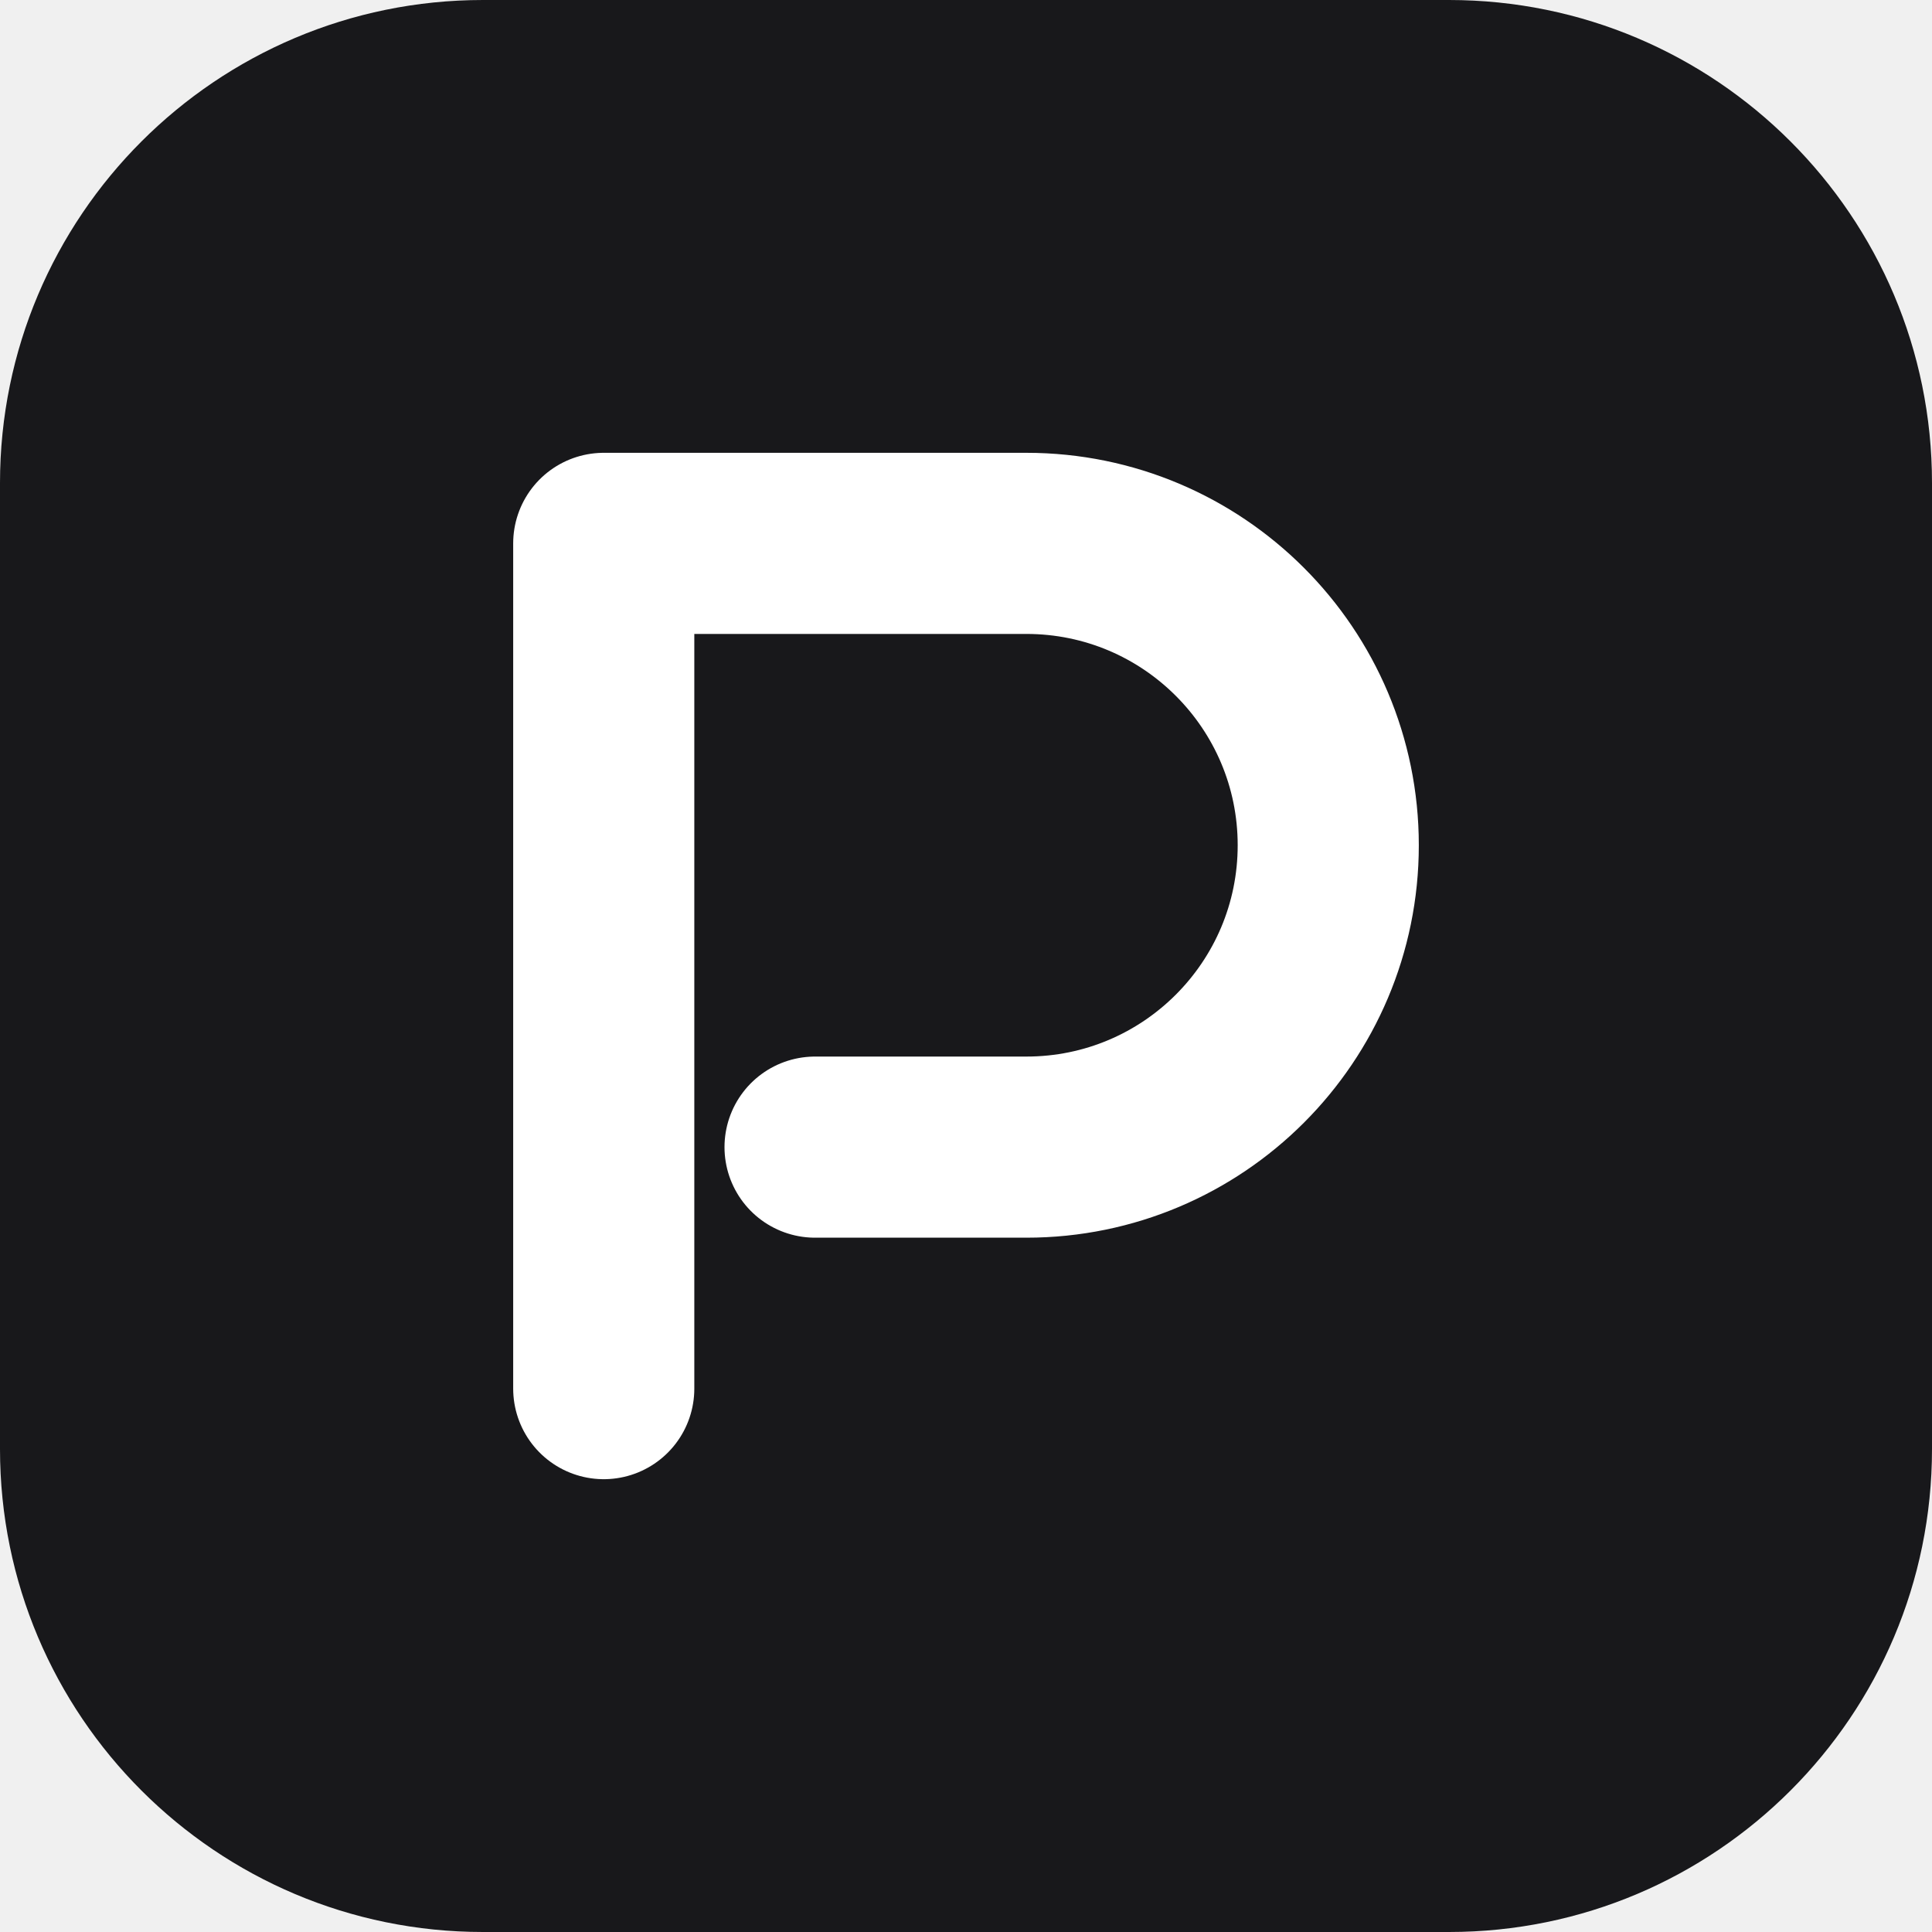
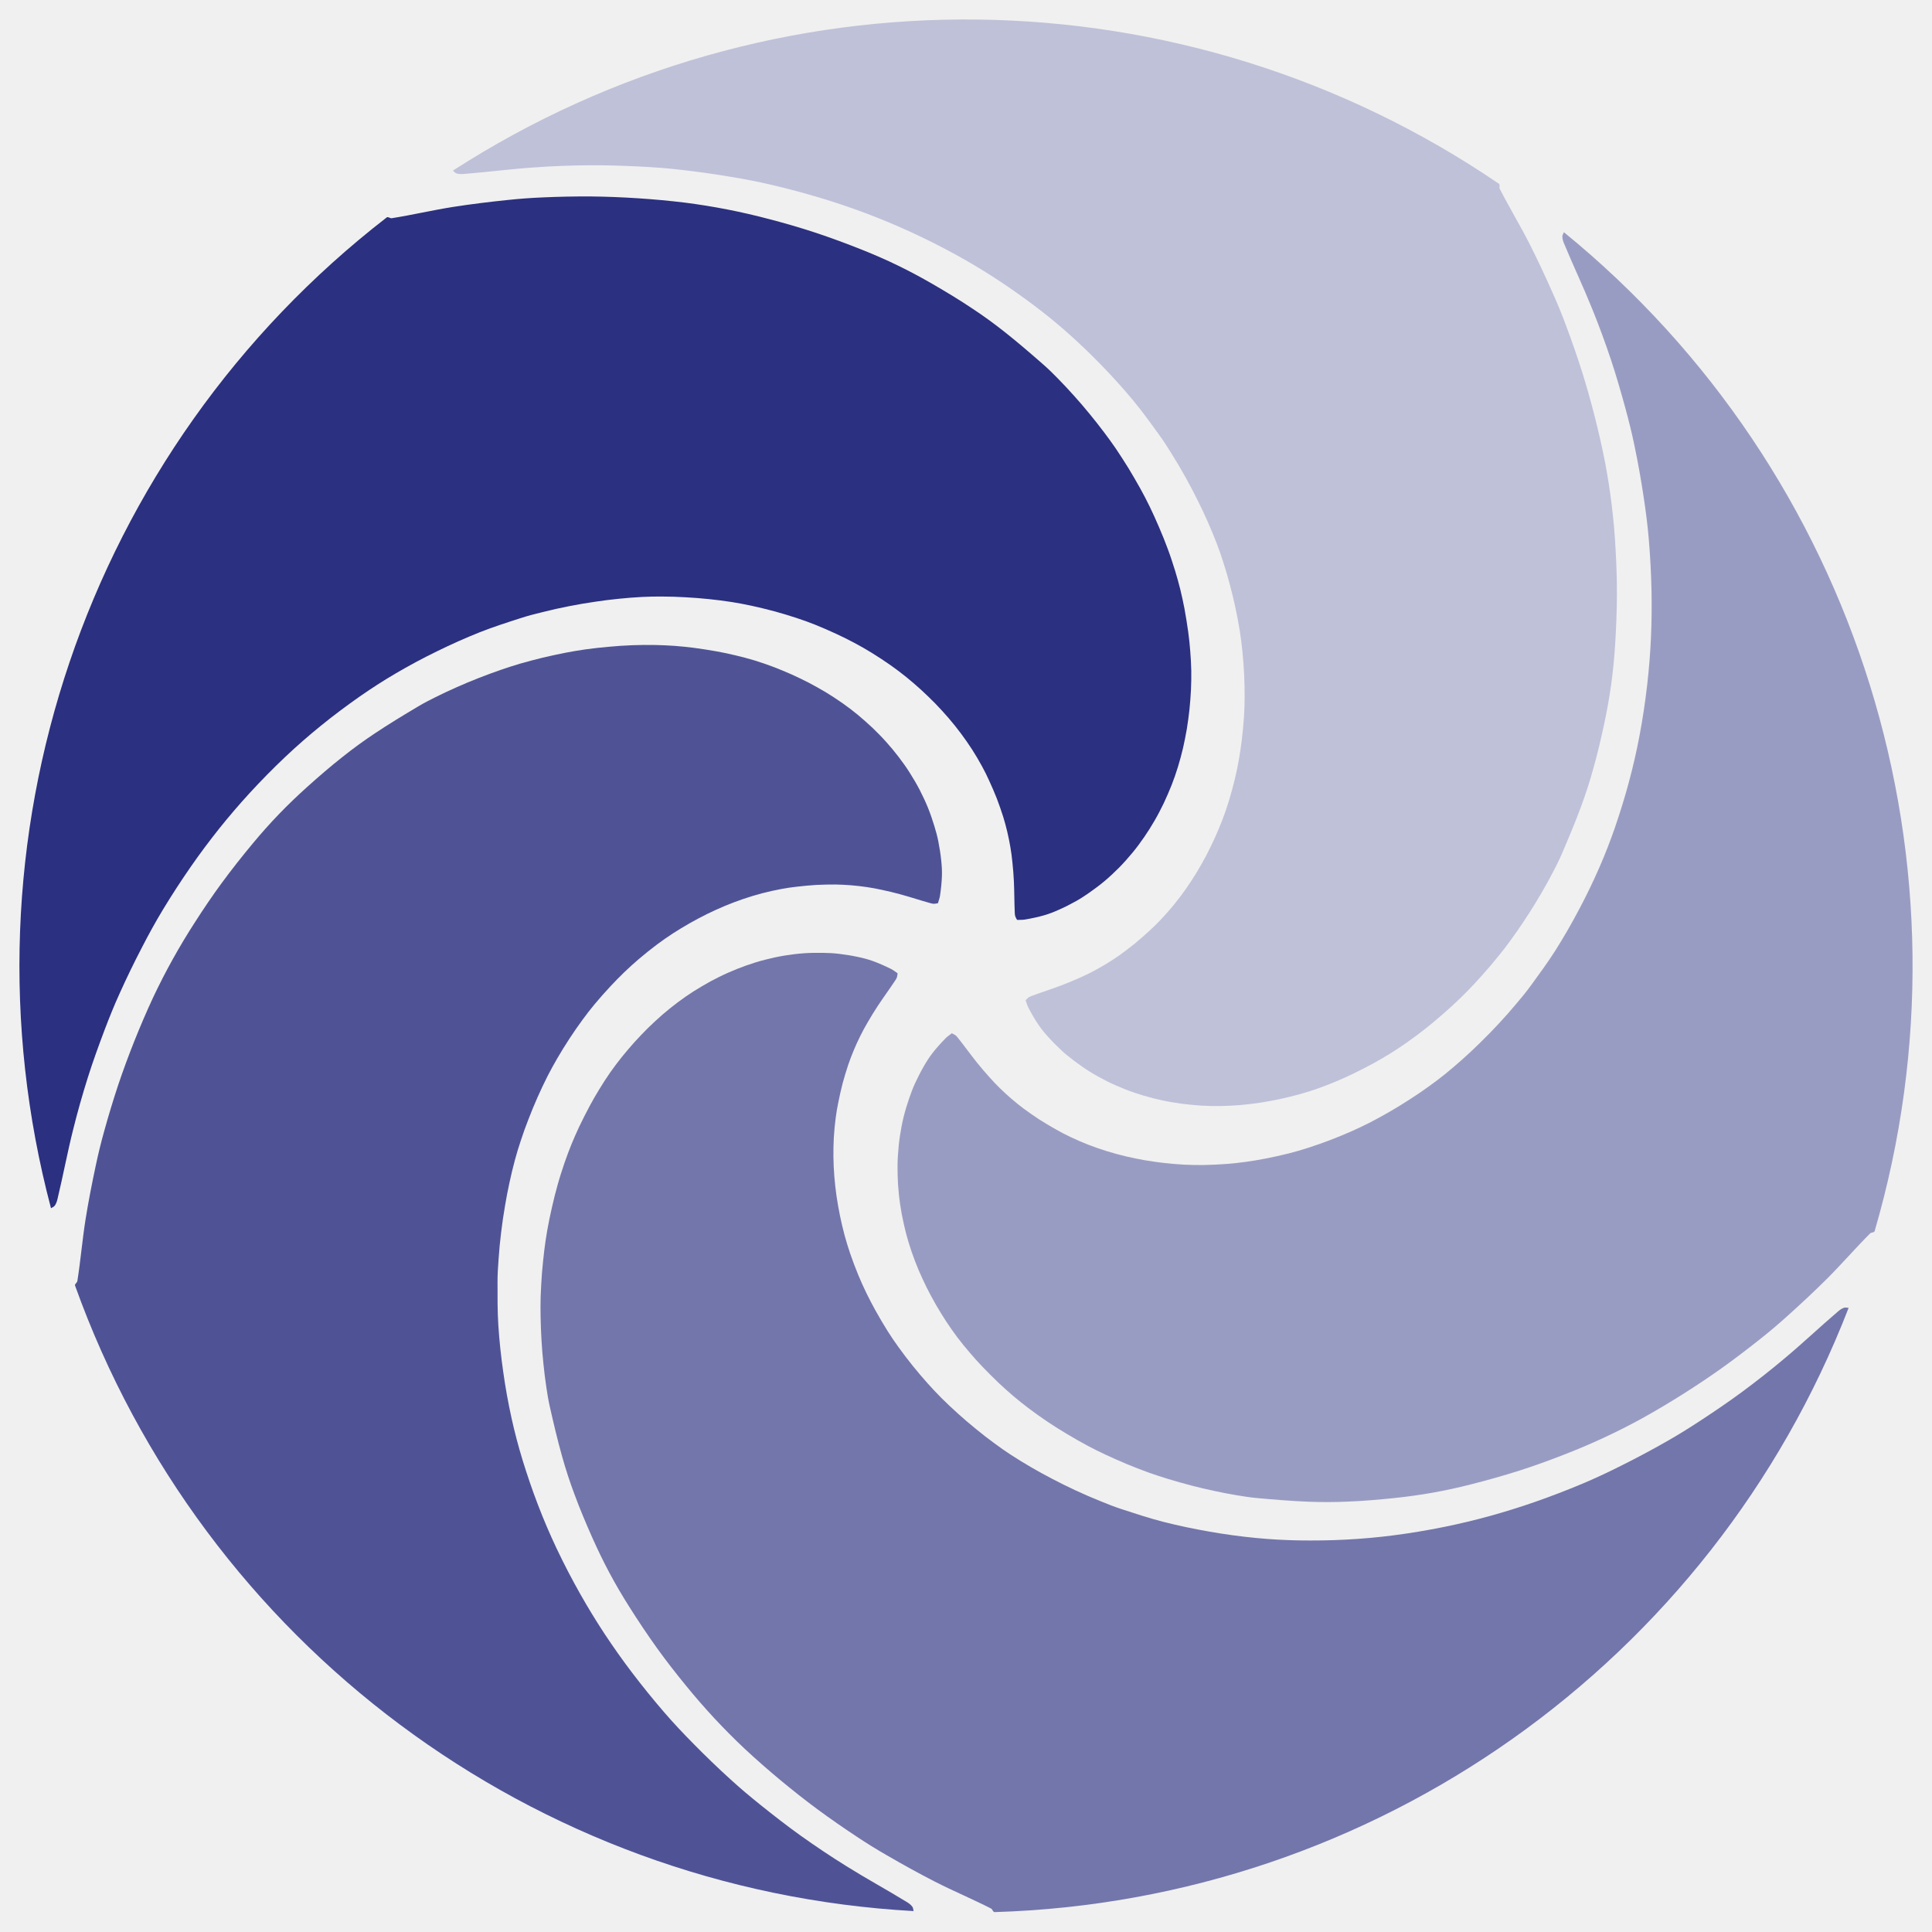
- <svg xmlns="http://www.w3.org/2000/svg" viewBox="0 0 32 32">
-   <rect width="32" height="32" rx="8" fill="#18181b" />
-   <path d="M10 23V9h7a5 5 0 0 1 0 10h-3.5" fill="none" stroke="#fff" stroke-width="3" stroke-linecap="round" stroke-linejoin="round" />
+ <svg xmlns="http://www.w3.org/2000/svg" viewBox="0 0 244 244" width="244" height="244">
+   <g transform="translate(122 122)">
+     <path d="M-73.16 -94.54 A119.54 119.54 0 0 0 -115.56 30.59 C-115.40 30.48 -115.19 30.42 -115.08 30.26 C-114.90 30.01 -114.80 29.70 -114.73 29.39 C-114.04 26.52 -113.50 23.60 -112.78 20.73 C-112.23 18.50 -111.60 16.28 -110.91 14.09 C-110.27 12.06 -109.54 10.06 -108.79 8.07 C-108.20 6.52 -107.58 4.97 -106.89 3.46 C-106.00 1.48 -105.05 -0.47 -104.05 -2.39 C-103.22 -4.00 -102.35 -5.59 -101.41 -7.14 C-100.30 -8.97 -99.13 -10.77 -97.91 -12.53 C-96.78 -14.16 -95.59 -15.75 -94.36 -17.30 C-93.12 -18.85 -91.83 -20.36 -90.49 -21.82 C-89.03 -23.41 -87.52 -24.95 -85.95 -26.43 C-84.50 -27.80 -82.99 -29.12 -81.43 -30.38 C-79.88 -31.64 -78.28 -32.83 -76.65 -33.98 C-75.16 -35.02 -73.63 -36.01 -72.06 -36.93 C-70.34 -37.94 -68.59 -38.88 -66.80 -39.75 C-65.03 -40.62 -63.24 -41.42 -61.41 -42.15 C-59.74 -42.81 -58.03 -43.36 -56.32 -43.91 C-55.38 -44.22 -54.42 -44.47 -53.46 -44.70 C-52.36 -44.98 -51.26 -45.22 -50.14 -45.44 C-49.03 -45.66 -47.92 -45.85 -46.80 -46.01 C-45.82 -46.16 -44.83 -46.28 -43.85 -46.38 C-42.87 -46.48 -41.88 -46.56 -40.89 -46.61 C-40.06 -46.65 -39.24 -46.67 -38.41 -46.66 C-37.42 -46.66 -36.43 -46.63 -35.45 -46.57 C-34.46 -46.52 -33.47 -46.44 -32.49 -46.34 C-31.50 -46.24 -30.52 -46.11 -29.54 -45.96 C-28.72 -45.83 -27.91 -45.67 -27.10 -45.50 C-26.14 -45.29 -25.17 -45.06 -24.22 -44.80 C-23.27 -44.54 -22.32 -44.26 -21.39 -43.95 C-20.61 -43.70 -19.83 -43.41 -19.07 -43.11 C-18.15 -42.74 -17.23 -42.34 -16.33 -41.92 C-15.58 -41.57 -14.83 -41.20 -14.10 -40.81 C-13.37 -40.42 -12.65 -40.01 -11.95 -39.58 C-11.12 -39.07 -10.30 -38.53 -9.50 -37.97 C-8.83 -37.50 -8.18 -37.00 -7.54 -36.49 C-6.90 -35.97 -6.28 -35.43 -5.67 -34.88 C-5.06 -34.32 -4.46 -33.74 -3.88 -33.15 C-3.30 -32.55 -2.73 -31.93 -2.18 -31.29 C-1.64 -30.66 -1.12 -30.01 -0.62 -29.34 C-0.13 -28.68 0.34 -28.01 0.79 -27.31 C1.23 -26.62 1.65 -25.91 2.04 -25.19 C2.36 -24.61 2.65 -24.02 2.92 -23.42 C3.26 -22.68 3.59 -21.92 3.89 -21.16 C4.18 -20.40 4.45 -19.62 4.70 -18.84 C4.89 -18.22 5.06 -17.59 5.21 -16.96 C5.36 -16.32 5.49 -15.69 5.60 -15.04 C5.71 -14.40 5.80 -13.75 5.86 -13.10 C5.95 -12.29 6.01 -11.47 6.05 -10.65 C6.11 -9.34 6.10 -8.03 6.16 -6.72 C6.16 -6.56 6.18 -6.40 6.23 -6.25 C6.28 -6.10 6.38 -5.96 6.45 -5.82 C6.79 -5.84 7.13 -5.81 7.46 -5.87 C8.28 -6.01 9.09 -6.18 9.89 -6.41 C10.51 -6.59 11.12 -6.83 11.72 -7.10 C12.47 -7.43 13.19 -7.80 13.91 -8.20 C14.48 -8.52 15.03 -8.88 15.57 -9.26 C16.24 -9.73 16.90 -10.22 17.53 -10.75 C18.16 -11.28 18.76 -11.85 19.34 -12.43 C19.92 -13.02 20.47 -13.64 21.00 -14.28 C21.53 -14.91 22.02 -15.58 22.49 -16.26 C22.96 -16.94 23.40 -17.64 23.81 -18.35 C24.23 -19.07 24.61 -19.81 24.97 -20.55 C25.32 -21.30 25.65 -22.06 25.96 -22.83 C26.26 -23.60 26.53 -24.37 26.77 -25.16 C27.01 -25.94 27.22 -26.73 27.41 -27.53 C27.59 -28.33 27.75 -29.13 27.89 -29.94 C28.02 -30.75 28.13 -31.56 28.22 -32.38 C28.30 -33.19 28.37 -34.02 28.41 -34.84 C28.45 -35.66 28.46 -36.48 28.45 -37.30 C28.43 -38.13 28.39 -38.95 28.32 -39.77 C28.26 -40.59 28.17 -41.41 28.06 -42.22 C27.92 -43.20 27.77 -44.17 27.59 -45.14 C27.44 -45.94 27.26 -46.73 27.07 -47.53 C26.87 -48.32 26.66 -49.10 26.42 -49.88 C26.13 -50.81 25.83 -51.74 25.49 -52.65 C25.15 -53.57 24.79 -54.47 24.40 -55.37 C24.02 -56.27 23.61 -57.17 23.18 -58.06 C22.81 -58.81 22.43 -59.55 22.03 -60.27 C21.54 -61.15 21.04 -62.01 20.52 -62.87 C20.00 -63.72 19.45 -64.55 18.90 -65.38 C18.43 -66.06 17.94 -66.74 17.44 -67.40 C16.84 -68.20 16.22 -68.98 15.59 -69.75 C14.96 -70.52 14.31 -71.28 13.64 -72.02 C12.98 -72.76 12.30 -73.49 11.60 -74.20 C11.02 -74.79 10.43 -75.38 9.80 -75.93 C8.18 -77.35 6.55 -78.76 4.85 -80.10 C3.55 -81.13 2.20 -82.11 0.82 -83.02 C-0.82 -84.12 -2.51 -85.14 -4.22 -86.13 C-5.64 -86.95 -7.09 -87.73 -8.57 -88.45 C-10.05 -89.17 -11.56 -89.83 -13.09 -90.44 C-15.07 -91.23 -17.07 -91.97 -19.09 -92.64 C-20.97 -93.26 -22.88 -93.81 -24.79 -94.31 C-26.56 -94.78 -28.33 -95.19 -30.12 -95.54 C-31.90 -95.89 -33.70 -96.18 -35.51 -96.41 C-37.48 -96.65 -39.46 -96.83 -41.44 -96.96 C-43.43 -97.09 -45.42 -97.17 -47.42 -97.19 C-49.42 -97.20 -51.43 -97.16 -53.43 -97.07 C-54.93 -97.01 -56.42 -96.90 -57.91 -96.74 C-60.22 -96.50 -62.53 -96.22 -64.82 -95.86 C-67.40 -95.45 -69.95 -94.85 -72.53 -94.44 C-72.74 -94.41 -72.99 -94.67 -73.16 -94.54 Z" fill="#2B3080" />
+     <path d="M-73.16 -94.54 A119.54 119.54 0 0 0 -115.56 30.59 C-115.40 30.48 -115.19 30.42 -115.08 30.26 C-114.90 30.01 -114.80 29.70 -114.73 29.39 C-114.04 26.52 -113.50 23.60 -112.78 20.73 C-112.23 18.50 -111.60 16.28 -110.91 14.09 C-110.27 12.06 -109.54 10.06 -108.79 8.07 C-108.20 6.52 -107.58 4.97 -106.89 3.46 C-106.00 1.48 -105.05 -0.47 -104.05 -2.39 C-103.22 -4.00 -102.35 -5.59 -101.41 -7.14 C-100.30 -8.97 -99.13 -10.77 -97.91 -12.53 C-96.78 -14.16 -95.59 -15.75 -94.36 -17.30 C-93.12 -18.85 -91.83 -20.36 -90.49 -21.82 C-89.03 -23.41 -87.52 -24.95 -85.95 -26.43 C-84.50 -27.80 -82.99 -29.12 -81.43 -30.38 C-79.88 -31.64 -78.28 -32.83 -76.65 -33.98 C-75.16 -35.02 -73.63 -36.01 -72.06 -36.93 C-70.34 -37.94 -68.59 -38.88 -66.80 -39.75 C-65.03 -40.62 -63.24 -41.42 -61.41 -42.15 C-59.74 -42.81 -58.03 -43.36 -56.32 -43.91 C-55.38 -44.22 -54.42 -44.47 -53.46 -44.70 C-52.36 -44.98 -51.26 -45.22 -50.14 -45.44 C-49.03 -45.66 -47.92 -45.85 -46.80 -46.01 C-45.82 -46.16 -44.83 -46.28 -43.85 -46.38 C-42.87 -46.48 -41.88 -46.56 -40.89 -46.61 C-40.06 -46.65 -39.24 -46.67 -38.41 -46.66 C-37.42 -46.66 -36.43 -46.63 -35.45 -46.57 C-34.46 -46.52 -33.47 -46.44 -32.49 -46.34 C-31.50 -46.24 -30.52 -46.11 -29.54 -45.96 C-28.72 -45.83 -27.91 -45.67 -27.10 -45.50 C-26.14 -45.29 -25.17 -45.06 -24.22 -44.80 C-23.27 -44.54 -22.32 -44.26 -21.39 -43.95 C-20.61 -43.70 -19.83 -43.41 -19.07 -43.11 C-18.15 -42.74 -17.23 -42.34 -16.33 -41.92 C-15.58 -41.57 -14.83 -41.20 -14.10 -40.81 C-13.37 -40.42 -12.65 -40.01 -11.95 -39.58 C-11.12 -39.07 -10.30 -38.53 -9.50 -37.97 C-8.83 -37.50 -8.18 -37.00 -7.54 -36.49 C-6.90 -35.97 -6.28 -35.43 -5.67 -34.88 C-5.06 -34.32 -4.46 -33.74 -3.88 -33.15 C-3.30 -32.55 -2.73 -31.93 -2.18 -31.29 C-1.64 -30.66 -1.12 -30.01 -0.62 -29.34 C-0.13 -28.68 0.34 -28.01 0.79 -27.31 C1.23 -26.62 1.65 -25.91 2.04 -25.19 C2.36 -24.61 2.65 -24.02 2.92 -23.42 C3.26 -22.68 3.59 -21.92 3.89 -21.16 C4.18 -20.40 4.45 -19.62 4.70 -18.84 C4.89 -18.22 5.06 -17.59 5.21 -16.96 C5.36 -16.32 5.49 -15.69 5.60 -15.04 C5.71 -14.40 5.80 -13.75 5.86 -13.10 C5.95 -12.29 6.01 -11.47 6.05 -10.65 C6.11 -9.34 6.10 -8.03 6.16 -6.72 C6.16 -6.56 6.18 -6.40 6.23 -6.25 C6.28 -6.10 6.38 -5.96 6.45 -5.82 C6.79 -5.84 7.13 -5.81 7.46 -5.87 C8.28 -6.01 9.09 -6.18 9.89 -6.41 C10.51 -6.59 11.12 -6.83 11.72 -7.10 C12.47 -7.43 13.19 -7.80 13.91 -8.20 C14.48 -8.52 15.03 -8.88 15.57 -9.26 C16.24 -9.73 16.90 -10.22 17.53 -10.75 C18.16 -11.28 18.76 -11.85 19.34 -12.43 C19.92 -13.02 20.47 -13.64 21.00 -14.28 C21.53 -14.91 22.02 -15.58 22.49 -16.26 C22.96 -16.94 23.40 -17.64 23.81 -18.35 C24.23 -19.07 24.61 -19.81 24.97 -20.55 C25.32 -21.30 25.65 -22.06 25.96 -22.83 C26.26 -23.60 26.53 -24.37 26.77 -25.16 C27.01 -25.94 27.22 -26.73 27.41 -27.53 C27.59 -28.33 27.75 -29.13 27.89 -29.94 C28.02 -30.75 28.13 -31.56 28.22 -32.38 C28.30 -33.19 28.37 -34.02 28.41 -34.84 C28.45 -35.66 28.46 -36.48 28.45 -37.30 C28.43 -38.13 28.39 -38.95 28.32 -39.77 C28.26 -40.59 28.17 -41.41 28.06 -42.22 C27.92 -43.20 27.77 -44.17 27.59 -45.14 C27.44 -45.94 27.26 -46.73 27.07 -47.53 C26.87 -48.32 26.66 -49.10 26.42 -49.88 C26.13 -50.81 25.83 -51.74 25.49 -52.65 C25.15 -53.57 24.79 -54.47 24.40 -55.37 C24.02 -56.27 23.61 -57.17 23.18 -58.06 C22.81 -58.81 22.43 -59.55 22.03 -60.27 C21.54 -61.15 21.04 -62.01 20.52 -62.87 C20.00 -63.72 19.45 -64.55 18.90 -65.38 C18.43 -66.06 17.94 -66.74 17.44 -67.40 C16.84 -68.20 16.22 -68.98 15.59 -69.75 C14.96 -70.52 14.31 -71.28 13.64 -72.02 C12.98 -72.76 12.30 -73.49 11.60 -74.20 C11.02 -74.79 10.43 -75.38 9.80 -75.93 C8.18 -77.35 6.55 -78.76 4.85 -80.10 C3.55 -81.13 2.20 -82.11 0.82 -83.02 C-0.82 -84.12 -2.51 -85.14 -4.22 -86.13 C-5.64 -86.95 -7.09 -87.73 -8.57 -88.45 C-10.05 -89.17 -11.56 -89.83 -13.09 -90.44 C-15.07 -91.23 -17.07 -91.97 -19.09 -92.64 C-20.97 -93.26 -22.88 -93.81 -24.79 -94.31 C-26.56 -94.78 -28.33 -95.19 -30.12 -95.54 C-31.90 -95.89 -33.70 -96.18 -35.51 -96.41 C-37.48 -96.65 -39.46 -96.83 -41.44 -96.96 C-43.43 -97.09 -45.42 -97.17 -47.42 -97.19 C-49.42 -97.20 -51.43 -97.16 -53.43 -97.07 C-54.93 -97.01 -56.42 -96.90 -57.91 -96.74 C-60.22 -96.50 -62.53 -96.22 -64.82 -95.86 C-67.40 -95.45 -69.95 -94.85 -72.53 -94.44 C-72.74 -94.41 -72.99 -94.67 -73.16 -94.54 Z" fill="#4F5396" transform="rotate(-72)" />
+     <path d="M-73.16 -94.54 A119.54 119.54 0 0 0 -115.56 30.59 C-115.40 30.48 -115.19 30.42 -115.08 30.26 C-114.90 30.01 -114.80 29.70 -114.73 29.39 C-114.04 26.52 -113.50 23.60 -112.78 20.73 C-112.23 18.50 -111.60 16.28 -110.91 14.09 C-110.27 12.06 -109.54 10.06 -108.79 8.07 C-108.20 6.52 -107.58 4.97 -106.89 3.46 C-106.00 1.48 -105.05 -0.47 -104.05 -2.39 C-103.22 -4.00 -102.35 -5.59 -101.41 -7.14 C-100.30 -8.97 -99.13 -10.77 -97.91 -12.53 C-96.78 -14.16 -95.59 -15.75 -94.36 -17.30 C-93.12 -18.85 -91.83 -20.36 -90.49 -21.82 C-89.03 -23.41 -87.52 -24.95 -85.95 -26.43 C-84.50 -27.80 -82.99 -29.12 -81.43 -30.38 C-79.88 -31.64 -78.28 -32.83 -76.65 -33.98 C-75.16 -35.02 -73.63 -36.01 -72.06 -36.93 C-70.34 -37.94 -68.59 -38.88 -66.80 -39.75 C-65.03 -40.62 -63.24 -41.42 -61.41 -42.15 C-59.74 -42.81 -58.03 -43.36 -56.32 -43.91 C-55.38 -44.22 -54.42 -44.47 -53.46 -44.70 C-52.36 -44.98 -51.26 -45.22 -50.14 -45.44 C-49.03 -45.66 -47.92 -45.85 -46.80 -46.01 C-45.82 -46.16 -44.83 -46.28 -43.85 -46.38 C-42.87 -46.48 -41.88 -46.56 -40.89 -46.61 C-40.06 -46.65 -39.24 -46.67 -38.41 -46.66 C-37.42 -46.66 -36.43 -46.63 -35.45 -46.57 C-34.46 -46.52 -33.47 -46.44 -32.49 -46.34 C-31.50 -46.24 -30.52 -46.11 -29.54 -45.96 C-28.72 -45.83 -27.91 -45.67 -27.10 -45.50 C-26.14 -45.29 -25.17 -45.06 -24.22 -44.80 C-23.27 -44.54 -22.32 -44.26 -21.39 -43.95 C-20.61 -43.70 -19.83 -43.41 -19.07 -43.11 C-18.15 -42.74 -17.23 -42.34 -16.33 -41.92 C-15.58 -41.57 -14.83 -41.20 -14.10 -40.81 C-13.37 -40.42 -12.65 -40.01 -11.95 -39.58 C-11.12 -39.07 -10.30 -38.53 -9.50 -37.97 C-8.83 -37.50 -8.18 -37.00 -7.54 -36.49 C-6.90 -35.97 -6.28 -35.43 -5.67 -34.88 C-5.06 -34.32 -4.46 -33.74 -3.88 -33.15 C-3.30 -32.55 -2.73 -31.93 -2.18 -31.29 C-1.64 -30.66 -1.12 -30.01 -0.62 -29.34 C-0.13 -28.68 0.34 -28.01 0.79 -27.31 C1.23 -26.62 1.65 -25.91 2.04 -25.19 C2.36 -24.61 2.65 -24.02 2.92 -23.42 C3.26 -22.68 3.59 -21.92 3.89 -21.16 C4.18 -20.40 4.45 -19.62 4.70 -18.84 C4.89 -18.22 5.06 -17.59 5.21 -16.96 C5.36 -16.32 5.49 -15.69 5.60 -15.04 C5.71 -14.40 5.80 -13.75 5.86 -13.10 C5.95 -12.29 6.01 -11.47 6.05 -10.65 C6.11 -9.34 6.10 -8.03 6.16 -6.72 C6.16 -6.56 6.18 -6.40 6.23 -6.25 C6.28 -6.10 6.38 -5.96 6.45 -5.82 C6.79 -5.84 7.13 -5.81 7.46 -5.87 C8.28 -6.01 9.09 -6.18 9.89 -6.41 C10.51 -6.59 11.12 -6.83 11.72 -7.10 C12.47 -7.43 13.19 -7.80 13.91 -8.20 C14.48 -8.52 15.03 -8.88 15.57 -9.26 C16.24 -9.73 16.90 -10.22 17.53 -10.75 C18.16 -11.28 18.76 -11.85 19.34 -12.43 C19.92 -13.02 20.47 -13.64 21.00 -14.28 C21.53 -14.91 22.02 -15.58 22.49 -16.26 C22.96 -16.94 23.40 -17.64 23.81 -18.35 C24.23 -19.07 24.61 -19.81 24.97 -20.55 C25.32 -21.30 25.65 -22.06 25.96 -22.83 C26.26 -23.60 26.53 -24.37 26.77 -25.16 C27.01 -25.94 27.22 -26.73 27.41 -27.53 C27.59 -28.33 27.75 -29.13 27.89 -29.94 C28.02 -30.75 28.13 -31.56 28.22 -32.38 C28.30 -33.19 28.37 -34.02 28.41 -34.84 C28.45 -35.66 28.46 -36.48 28.45 -37.30 C28.43 -38.13 28.39 -38.95 28.32 -39.77 C28.26 -40.59 28.17 -41.41 28.06 -42.22 C27.92 -43.20 27.77 -44.17 27.59 -45.14 C27.44 -45.94 27.26 -46.73 27.07 -47.53 C26.87 -48.32 26.66 -49.10 26.42 -49.88 C26.13 -50.81 25.83 -51.74 25.49 -52.65 C25.15 -53.57 24.79 -54.47 24.40 -55.37 C24.02 -56.27 23.61 -57.17 23.18 -58.06 C22.81 -58.81 22.43 -59.55 22.03 -60.27 C21.54 -61.15 21.04 -62.01 20.52 -62.87 C20.00 -63.72 19.45 -64.55 18.90 -65.38 C18.43 -66.06 17.94 -66.74 17.44 -67.40 C16.84 -68.20 16.22 -68.98 15.59 -69.75 C14.96 -70.52 14.31 -71.28 13.64 -72.02 C12.98 -72.76 12.30 -73.49 11.60 -74.20 C11.02 -74.79 10.43 -75.38 9.80 -75.93 C8.18 -77.35 6.55 -78.76 4.85 -80.10 C3.55 -81.13 2.20 -82.11 0.82 -83.02 C-0.82 -84.12 -2.51 -85.14 -4.22 -86.13 C-5.64 -86.95 -7.09 -87.73 -8.57 -88.45 C-10.05 -89.17 -11.56 -89.83 -13.09 -90.44 C-15.07 -91.23 -17.07 -91.97 -19.09 -92.64 C-20.97 -93.26 -22.88 -93.81 -24.79 -94.31 C-26.56 -94.78 -28.33 -95.19 -30.12 -95.54 C-31.90 -95.89 -33.70 -96.18 -35.51 -96.41 C-37.48 -96.65 -39.46 -96.83 -41.44 -96.96 C-43.43 -97.09 -45.42 -97.17 -47.42 -97.19 C-49.42 -97.20 -51.43 -97.16 -53.43 -97.07 C-54.93 -97.01 -56.42 -96.90 -57.91 -96.74 C-60.22 -96.50 -62.53 -96.22 -64.82 -95.86 C-67.40 -95.45 -69.95 -94.85 -72.53 -94.44 C-72.74 -94.41 -72.99 -94.67 -73.16 -94.54 Z" fill="#7376AB" transform="rotate(-144)" />
+     <path d="M-73.16 -94.54 A119.54 119.54 0 0 0 -115.56 30.59 C-115.40 30.48 -115.19 30.42 -115.08 30.26 C-114.90 30.01 -114.80 29.70 -114.73 29.39 C-114.04 26.52 -113.50 23.60 -112.78 20.73 C-112.23 18.50 -111.60 16.28 -110.91 14.09 C-110.27 12.06 -109.54 10.06 -108.79 8.07 C-108.20 6.52 -107.58 4.97 -106.89 3.46 C-106.00 1.48 -105.05 -0.47 -104.05 -2.39 C-103.22 -4.00 -102.35 -5.59 -101.41 -7.14 C-100.30 -8.97 -99.13 -10.77 -97.91 -12.53 C-96.78 -14.16 -95.59 -15.75 -94.36 -17.30 C-93.12 -18.85 -91.83 -20.36 -90.49 -21.82 C-89.03 -23.41 -87.52 -24.95 -85.95 -26.43 C-84.50 -27.80 -82.99 -29.12 -81.43 -30.38 C-79.88 -31.64 -78.28 -32.83 -76.65 -33.98 C-75.16 -35.02 -73.63 -36.01 -72.06 -36.93 C-70.34 -37.94 -68.59 -38.88 -66.80 -39.75 C-65.03 -40.62 -63.24 -41.42 -61.41 -42.15 C-59.74 -42.81 -58.03 -43.36 -56.32 -43.91 C-55.38 -44.22 -54.42 -44.47 -53.46 -44.70 C-52.36 -44.98 -51.26 -45.22 -50.14 -45.44 C-49.03 -45.66 -47.92 -45.85 -46.80 -46.01 C-45.82 -46.16 -44.83 -46.28 -43.85 -46.38 C-42.87 -46.48 -41.88 -46.56 -40.89 -46.61 C-40.06 -46.65 -39.24 -46.67 -38.41 -46.66 C-37.42 -46.66 -36.43 -46.63 -35.45 -46.57 C-34.46 -46.52 -33.47 -46.44 -32.49 -46.34 C-31.50 -46.24 -30.52 -46.11 -29.54 -45.96 C-28.72 -45.83 -27.91 -45.67 -27.10 -45.50 C-26.14 -45.29 -25.17 -45.06 -24.22 -44.80 C-23.27 -44.54 -22.32 -44.26 -21.39 -43.95 C-20.61 -43.70 -19.83 -43.41 -19.07 -43.11 C-18.15 -42.74 -17.23 -42.34 -16.33 -41.92 C-15.58 -41.57 -14.83 -41.20 -14.10 -40.81 C-13.37 -40.42 -12.65 -40.01 -11.95 -39.58 C-11.12 -39.07 -10.30 -38.53 -9.50 -37.97 C-8.83 -37.50 -8.18 -37.00 -7.54 -36.49 C-6.90 -35.97 -6.28 -35.43 -5.67 -34.88 C-5.06 -34.32 -4.46 -33.74 -3.88 -33.15 C-3.30 -32.55 -2.73 -31.93 -2.18 -31.29 C-1.64 -30.66 -1.12 -30.01 -0.62 -29.34 C-0.13 -28.68 0.34 -28.01 0.79 -27.31 C1.23 -26.62 1.65 -25.91 2.04 -25.19 C2.36 -24.61 2.65 -24.02 2.92 -23.42 C3.26 -22.68 3.59 -21.92 3.89 -21.16 C4.18 -20.40 4.45 -19.62 4.70 -18.84 C4.89 -18.22 5.06 -17.59 5.21 -16.96 C5.36 -16.32 5.49 -15.69 5.60 -15.04 C5.71 -14.40 5.80 -13.75 5.86 -13.10 C5.95 -12.29 6.01 -11.47 6.05 -10.65 C6.11 -9.34 6.10 -8.03 6.16 -6.72 C6.16 -6.56 6.18 -6.40 6.23 -6.25 C6.28 -6.10 6.38 -5.96 6.45 -5.82 C6.79 -5.84 7.13 -5.81 7.46 -5.87 C8.28 -6.01 9.09 -6.18 9.89 -6.41 C10.51 -6.59 11.12 -6.83 11.72 -7.10 C12.47 -7.43 13.19 -7.80 13.91 -8.20 C14.48 -8.52 15.03 -8.88 15.57 -9.26 C16.24 -9.73 16.90 -10.22 17.53 -10.75 C18.16 -11.28 18.76 -11.85 19.34 -12.43 C19.92 -13.02 20.47 -13.64 21.00 -14.28 C21.53 -14.91 22.02 -15.58 22.49 -16.26 C22.96 -16.94 23.40 -17.64 23.81 -18.35 C24.23 -19.07 24.61 -19.81 24.97 -20.55 C25.32 -21.30 25.65 -22.06 25.96 -22.83 C26.26 -23.60 26.53 -24.37 26.77 -25.16 C27.01 -25.94 27.22 -26.73 27.41 -27.53 C27.59 -28.33 27.75 -29.13 27.89 -29.94 C28.02 -30.75 28.13 -31.56 28.22 -32.38 C28.30 -33.19 28.37 -34.02 28.41 -34.84 C28.45 -35.66 28.46 -36.48 28.45 -37.30 C28.43 -38.13 28.39 -38.95 28.32 -39.77 C28.26 -40.59 28.17 -41.41 28.06 -42.22 C27.92 -43.20 27.77 -44.17 27.59 -45.14 C27.44 -45.94 27.26 -46.73 27.07 -47.53 C26.87 -48.32 26.66 -49.10 26.42 -49.88 C26.13 -50.81 25.83 -51.74 25.49 -52.65 C25.15 -53.57 24.79 -54.47 24.40 -55.37 C24.02 -56.27 23.61 -57.17 23.18 -58.06 C22.81 -58.81 22.43 -59.55 22.03 -60.27 C21.54 -61.15 21.04 -62.01 20.52 -62.87 C20.00 -63.72 19.45 -64.55 18.90 -65.38 C18.43 -66.06 17.94 -66.74 17.44 -67.40 C16.84 -68.20 16.22 -68.98 15.59 -69.75 C14.96 -70.52 14.31 -71.28 13.64 -72.02 C12.98 -72.76 12.30 -73.49 11.60 -74.20 C11.02 -74.79 10.43 -75.38 9.80 -75.93 C8.18 -77.35 6.55 -78.76 4.85 -80.10 C3.55 -81.13 2.20 -82.11 0.82 -83.02 C-0.82 -84.12 -2.51 -85.14 -4.22 -86.13 C-5.64 -86.95 -7.09 -87.73 -8.57 -88.45 C-10.05 -89.17 -11.56 -89.83 -13.09 -90.44 C-15.07 -91.23 -17.07 -91.97 -19.09 -92.64 C-20.97 -93.26 -22.88 -93.81 -24.79 -94.31 C-26.56 -94.78 -28.33 -95.19 -30.12 -95.54 C-31.90 -95.89 -33.70 -96.18 -35.51 -96.41 C-37.48 -96.65 -39.46 -96.83 -41.44 -96.96 C-43.43 -97.09 -45.42 -97.17 -47.42 -97.19 C-49.42 -97.20 -51.43 -97.16 -53.43 -97.07 C-54.93 -97.01 -56.42 -96.90 -57.91 -96.74 C-60.22 -96.50 -62.53 -96.22 -64.82 -95.86 C-67.40 -95.45 -69.95 -94.85 -72.53 -94.44 C-72.74 -94.41 -72.99 -94.67 -73.16 -94.54 Z" fill="#999CC2" transform="rotate(-216)" />
+     <path d="M-73.16 -94.54 A119.54 119.54 0 0 0 -115.56 30.59 C-115.40 30.48 -115.19 30.42 -115.08 30.26 C-114.90 30.01 -114.80 29.70 -114.73 29.39 C-114.04 26.52 -113.50 23.60 -112.78 20.73 C-112.23 18.50 -111.60 16.28 -110.91 14.09 C-110.27 12.06 -109.54 10.06 -108.79 8.07 C-108.20 6.52 -107.58 4.97 -106.89 3.46 C-106.00 1.48 -105.05 -0.47 -104.05 -2.39 C-103.22 -4.00 -102.35 -5.59 -101.41 -7.14 C-100.30 -8.97 -99.13 -10.77 -97.91 -12.53 C-96.78 -14.16 -95.59 -15.75 -94.36 -17.30 C-93.12 -18.85 -91.83 -20.36 -90.49 -21.82 C-89.03 -23.41 -87.52 -24.95 -85.95 -26.43 C-84.50 -27.80 -82.99 -29.12 -81.43 -30.38 C-79.88 -31.64 -78.28 -32.83 -76.65 -33.98 C-75.16 -35.02 -73.63 -36.01 -72.06 -36.93 C-70.34 -37.94 -68.59 -38.88 -66.80 -39.75 C-65.03 -40.62 -63.24 -41.42 -61.41 -42.15 C-59.74 -42.81 -58.03 -43.36 -56.32 -43.91 C-55.38 -44.22 -54.42 -44.47 -53.46 -44.70 C-52.36 -44.98 -51.26 -45.22 -50.14 -45.44 C-49.03 -45.66 -47.92 -45.85 -46.80 -46.01 C-45.82 -46.16 -44.83 -46.28 -43.85 -46.38 C-42.87 -46.48 -41.88 -46.56 -40.89 -46.61 C-40.06 -46.65 -39.24 -46.67 -38.41 -46.66 C-37.42 -46.66 -36.43 -46.63 -35.45 -46.57 C-34.46 -46.52 -33.47 -46.44 -32.49 -46.34 C-31.50 -46.24 -30.52 -46.11 -29.54 -45.96 C-28.72 -45.83 -27.91 -45.67 -27.10 -45.50 C-26.14 -45.29 -25.17 -45.06 -24.22 -44.80 C-23.27 -44.54 -22.32 -44.26 -21.39 -43.95 C-20.61 -43.70 -19.83 -43.41 -19.07 -43.11 C-18.15 -42.74 -17.23 -42.34 -16.33 -41.92 C-15.58 -41.57 -14.83 -41.20 -14.10 -40.81 C-13.37 -40.42 -12.65 -40.01 -11.95 -39.58 C-11.12 -39.07 -10.30 -38.53 -9.50 -37.97 C-8.83 -37.50 -8.18 -37.00 -7.54 -36.49 C-6.90 -35.97 -6.28 -35.43 -5.67 -34.88 C-5.06 -34.32 -4.46 -33.74 -3.88 -33.15 C-3.30 -32.55 -2.73 -31.93 -2.18 -31.29 C-1.64 -30.66 -1.12 -30.01 -0.62 -29.34 C-0.13 -28.68 0.34 -28.01 0.79 -27.31 C1.23 -26.62 1.65 -25.91 2.04 -25.19 C2.36 -24.61 2.65 -24.02 2.92 -23.42 C3.26 -22.68 3.59 -21.92 3.89 -21.16 C4.18 -20.40 4.45 -19.62 4.70 -18.84 C4.89 -18.22 5.06 -17.59 5.21 -16.96 C5.36 -16.32 5.49 -15.69 5.60 -15.04 C5.71 -14.40 5.80 -13.75 5.86 -13.10 C5.95 -12.29 6.01 -11.47 6.05 -10.65 C6.11 -9.34 6.10 -8.03 6.16 -6.72 C6.16 -6.56 6.18 -6.40 6.23 -6.25 C6.28 -6.10 6.38 -5.96 6.45 -5.82 C6.79 -5.84 7.13 -5.81 7.46 -5.87 C8.28 -6.01 9.09 -6.18 9.89 -6.41 C10.51 -6.59 11.12 -6.83 11.72 -7.10 C12.47 -7.43 13.19 -7.80 13.91 -8.20 C14.48 -8.52 15.03 -8.88 15.57 -9.26 C16.24 -9.73 16.90 -10.22 17.53 -10.75 C18.16 -11.28 18.76 -11.85 19.34 -12.43 C19.92 -13.02 20.47 -13.64 21.00 -14.28 C21.53 -14.91 22.02 -15.58 22.49 -16.26 C22.96 -16.94 23.40 -17.64 23.81 -18.35 C24.23 -19.07 24.61 -19.81 24.97 -20.55 C25.32 -21.30 25.65 -22.06 25.96 -22.83 C26.26 -23.60 26.53 -24.37 26.77 -25.16 C27.01 -25.94 27.22 -26.73 27.41 -27.53 C27.59 -28.33 27.75 -29.13 27.89 -29.94 C28.02 -30.75 28.13 -31.56 28.22 -32.38 C28.30 -33.19 28.37 -34.02 28.41 -34.84 C28.45 -35.66 28.46 -36.48 28.45 -37.30 C28.43 -38.13 28.39 -38.95 28.32 -39.77 C28.26 -40.59 28.17 -41.41 28.06 -42.22 C27.92 -43.20 27.77 -44.17 27.59 -45.14 C27.44 -45.94 27.26 -46.73 27.07 -47.53 C26.87 -48.32 26.66 -49.10 26.42 -49.88 C26.13 -50.81 25.83 -51.74 25.49 -52.65 C25.15 -53.57 24.79 -54.47 24.40 -55.37 C24.02 -56.27 23.61 -57.17 23.18 -58.06 C22.81 -58.81 22.43 -59.55 22.03 -60.27 C21.54 -61.15 21.04 -62.01 20.52 -62.87 C20.00 -63.72 19.45 -64.55 18.90 -65.38 C18.43 -66.06 17.94 -66.74 17.44 -67.40 C16.84 -68.20 16.22 -68.98 15.59 -69.75 C14.96 -70.52 14.31 -71.28 13.64 -72.02 C12.98 -72.76 12.30 -73.49 11.60 -74.20 C11.02 -74.79 10.43 -75.38 9.80 -75.93 C8.18 -77.35 6.55 -78.76 4.85 -80.10 C3.55 -81.13 2.20 -82.11 0.82 -83.02 C-0.82 -84.12 -2.51 -85.14 -4.22 -86.13 C-5.64 -86.95 -7.09 -87.73 -8.57 -88.45 C-10.05 -89.17 -11.56 -89.83 -13.09 -90.44 C-15.07 -91.23 -17.07 -91.97 -19.09 -92.64 C-20.97 -93.26 -22.88 -93.81 -24.79 -94.31 C-26.56 -94.78 -28.33 -95.19 -30.12 -95.54 C-31.90 -95.89 -33.70 -96.18 -35.51 -96.41 C-37.48 -96.65 -39.46 -96.83 -41.44 -96.96 C-43.43 -97.09 -45.42 -97.17 -47.42 -97.19 C-49.42 -97.20 -51.43 -97.16 -53.43 -97.07 C-54.93 -97.01 -56.42 -96.90 -57.91 -96.74 C-60.22 -96.50 -62.53 -96.22 -64.82 -95.86 C-67.40 -95.45 -69.95 -94.85 -72.53 -94.44 C-72.74 -94.41 -72.99 -94.67 -73.16 -94.54 Z" fill="#BFC1D9" transform="rotate(-288)" />
+   </g>
</svg>
